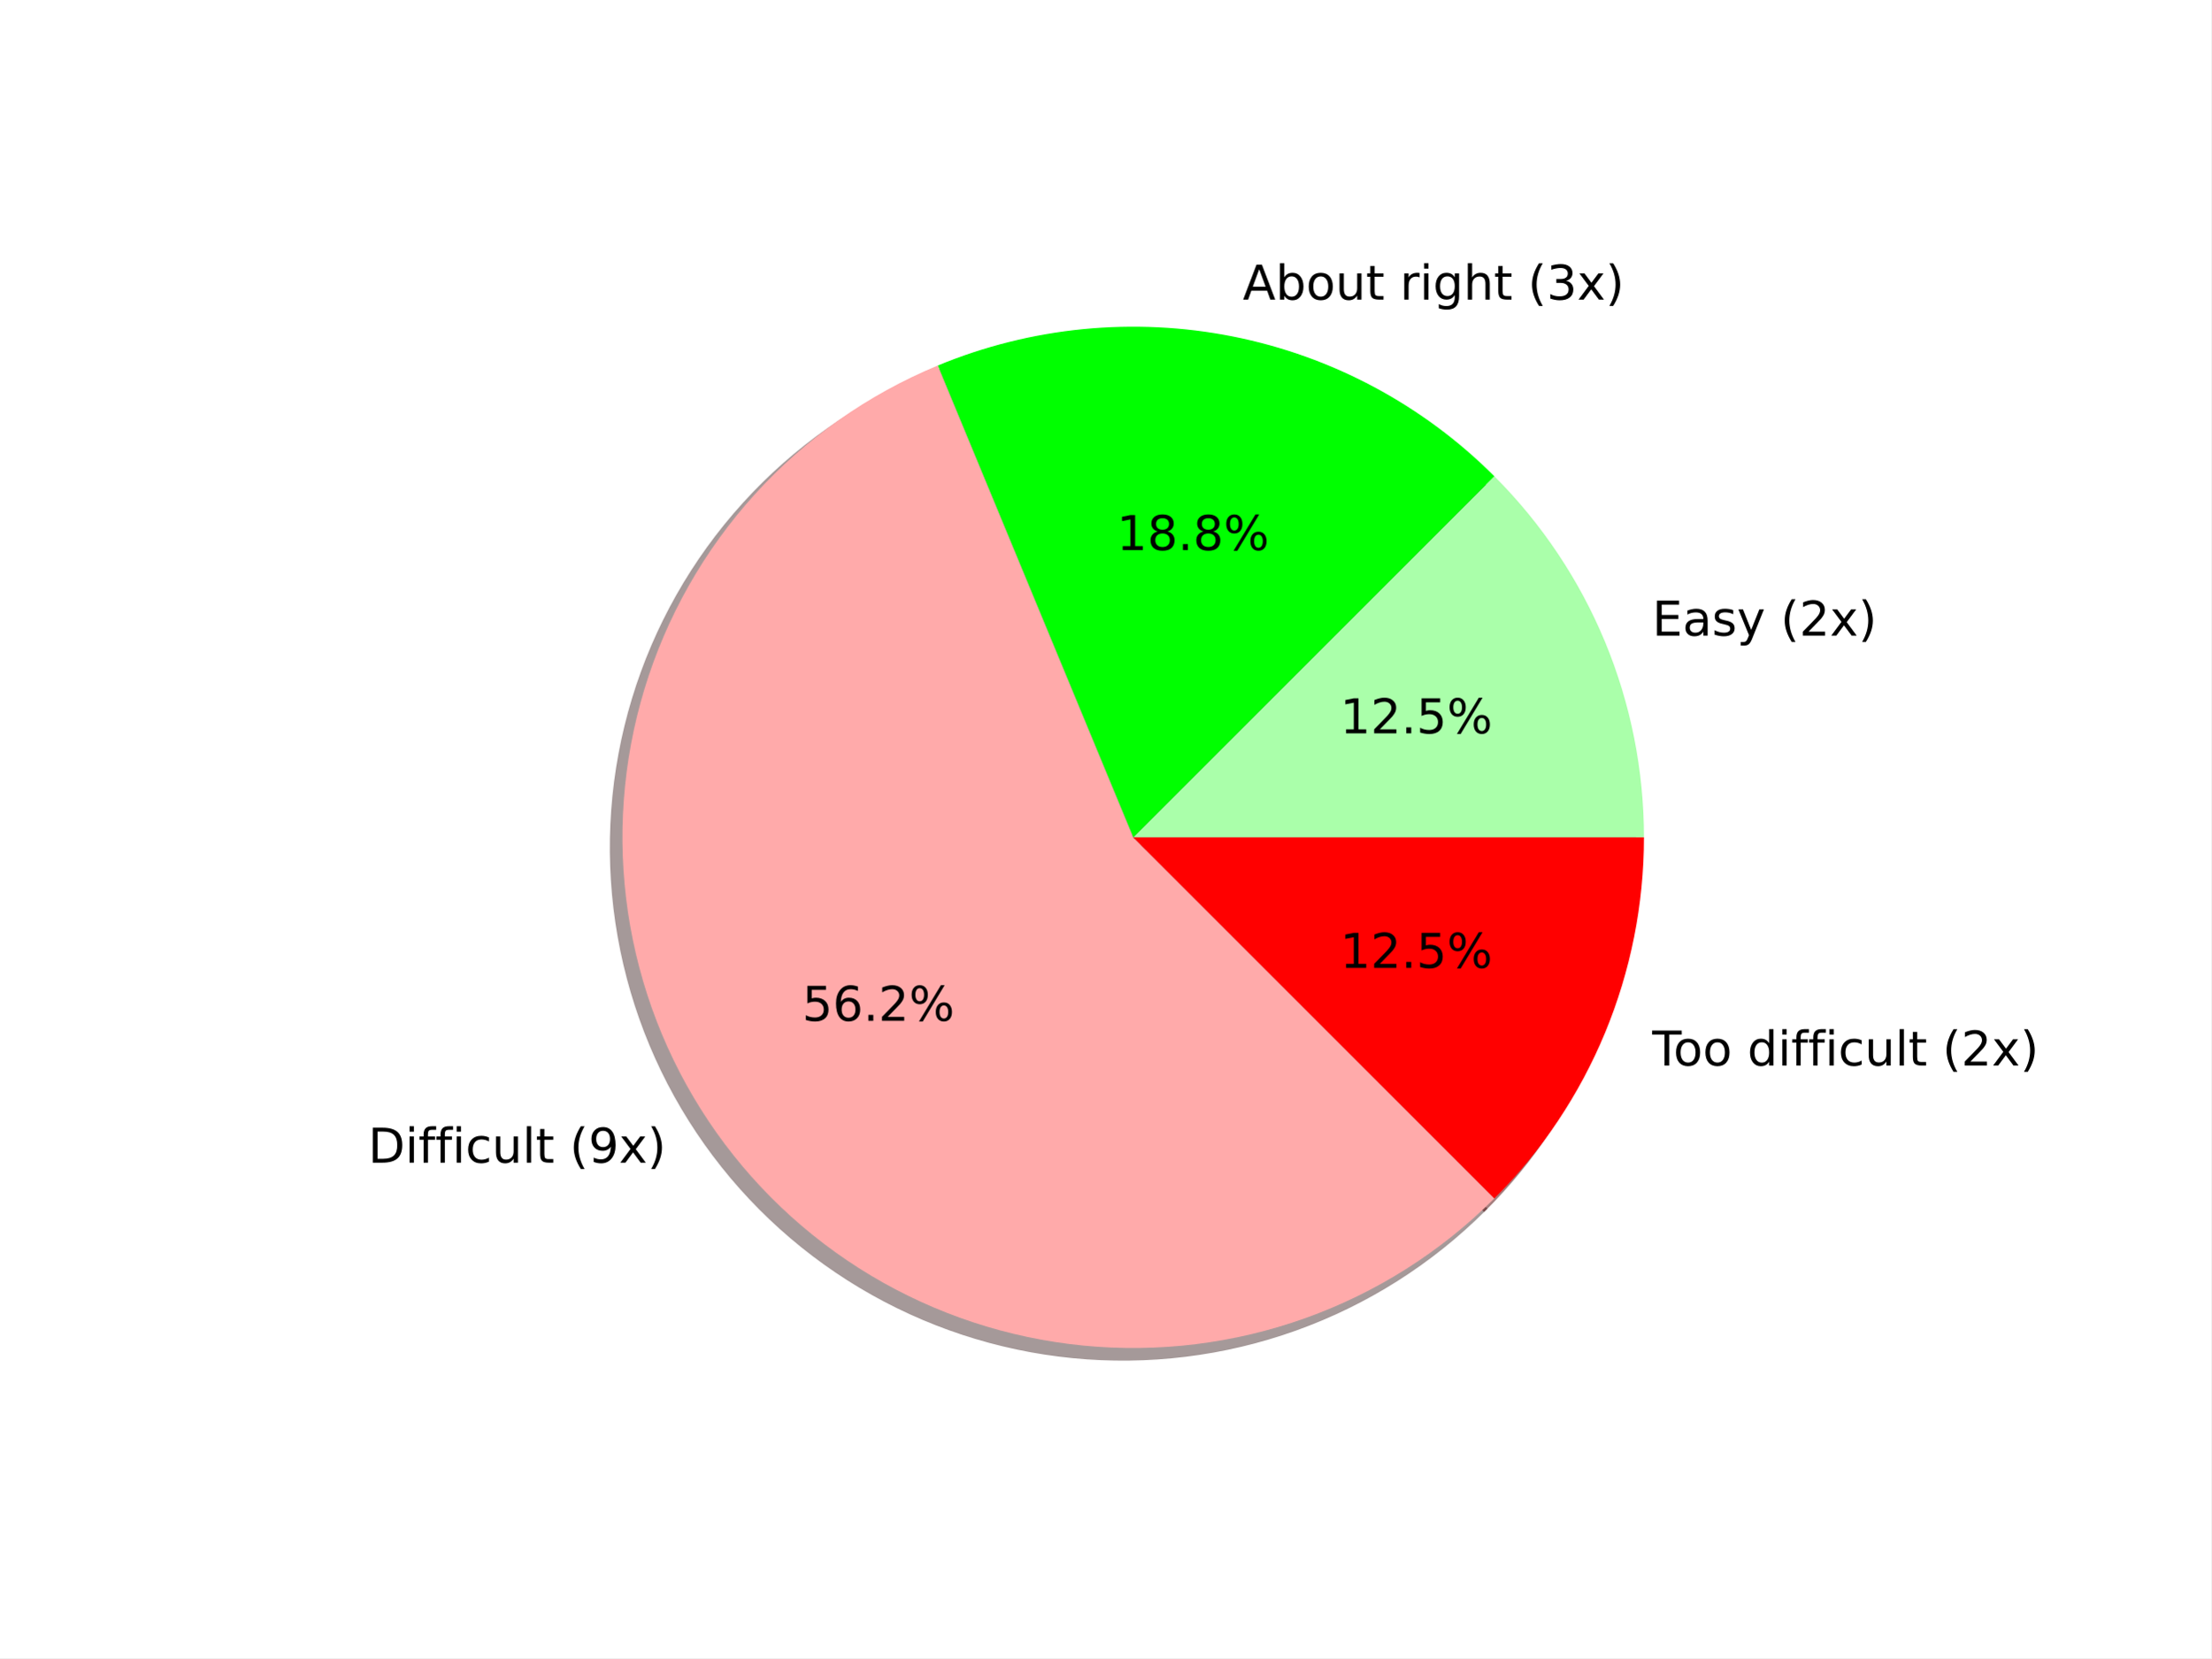
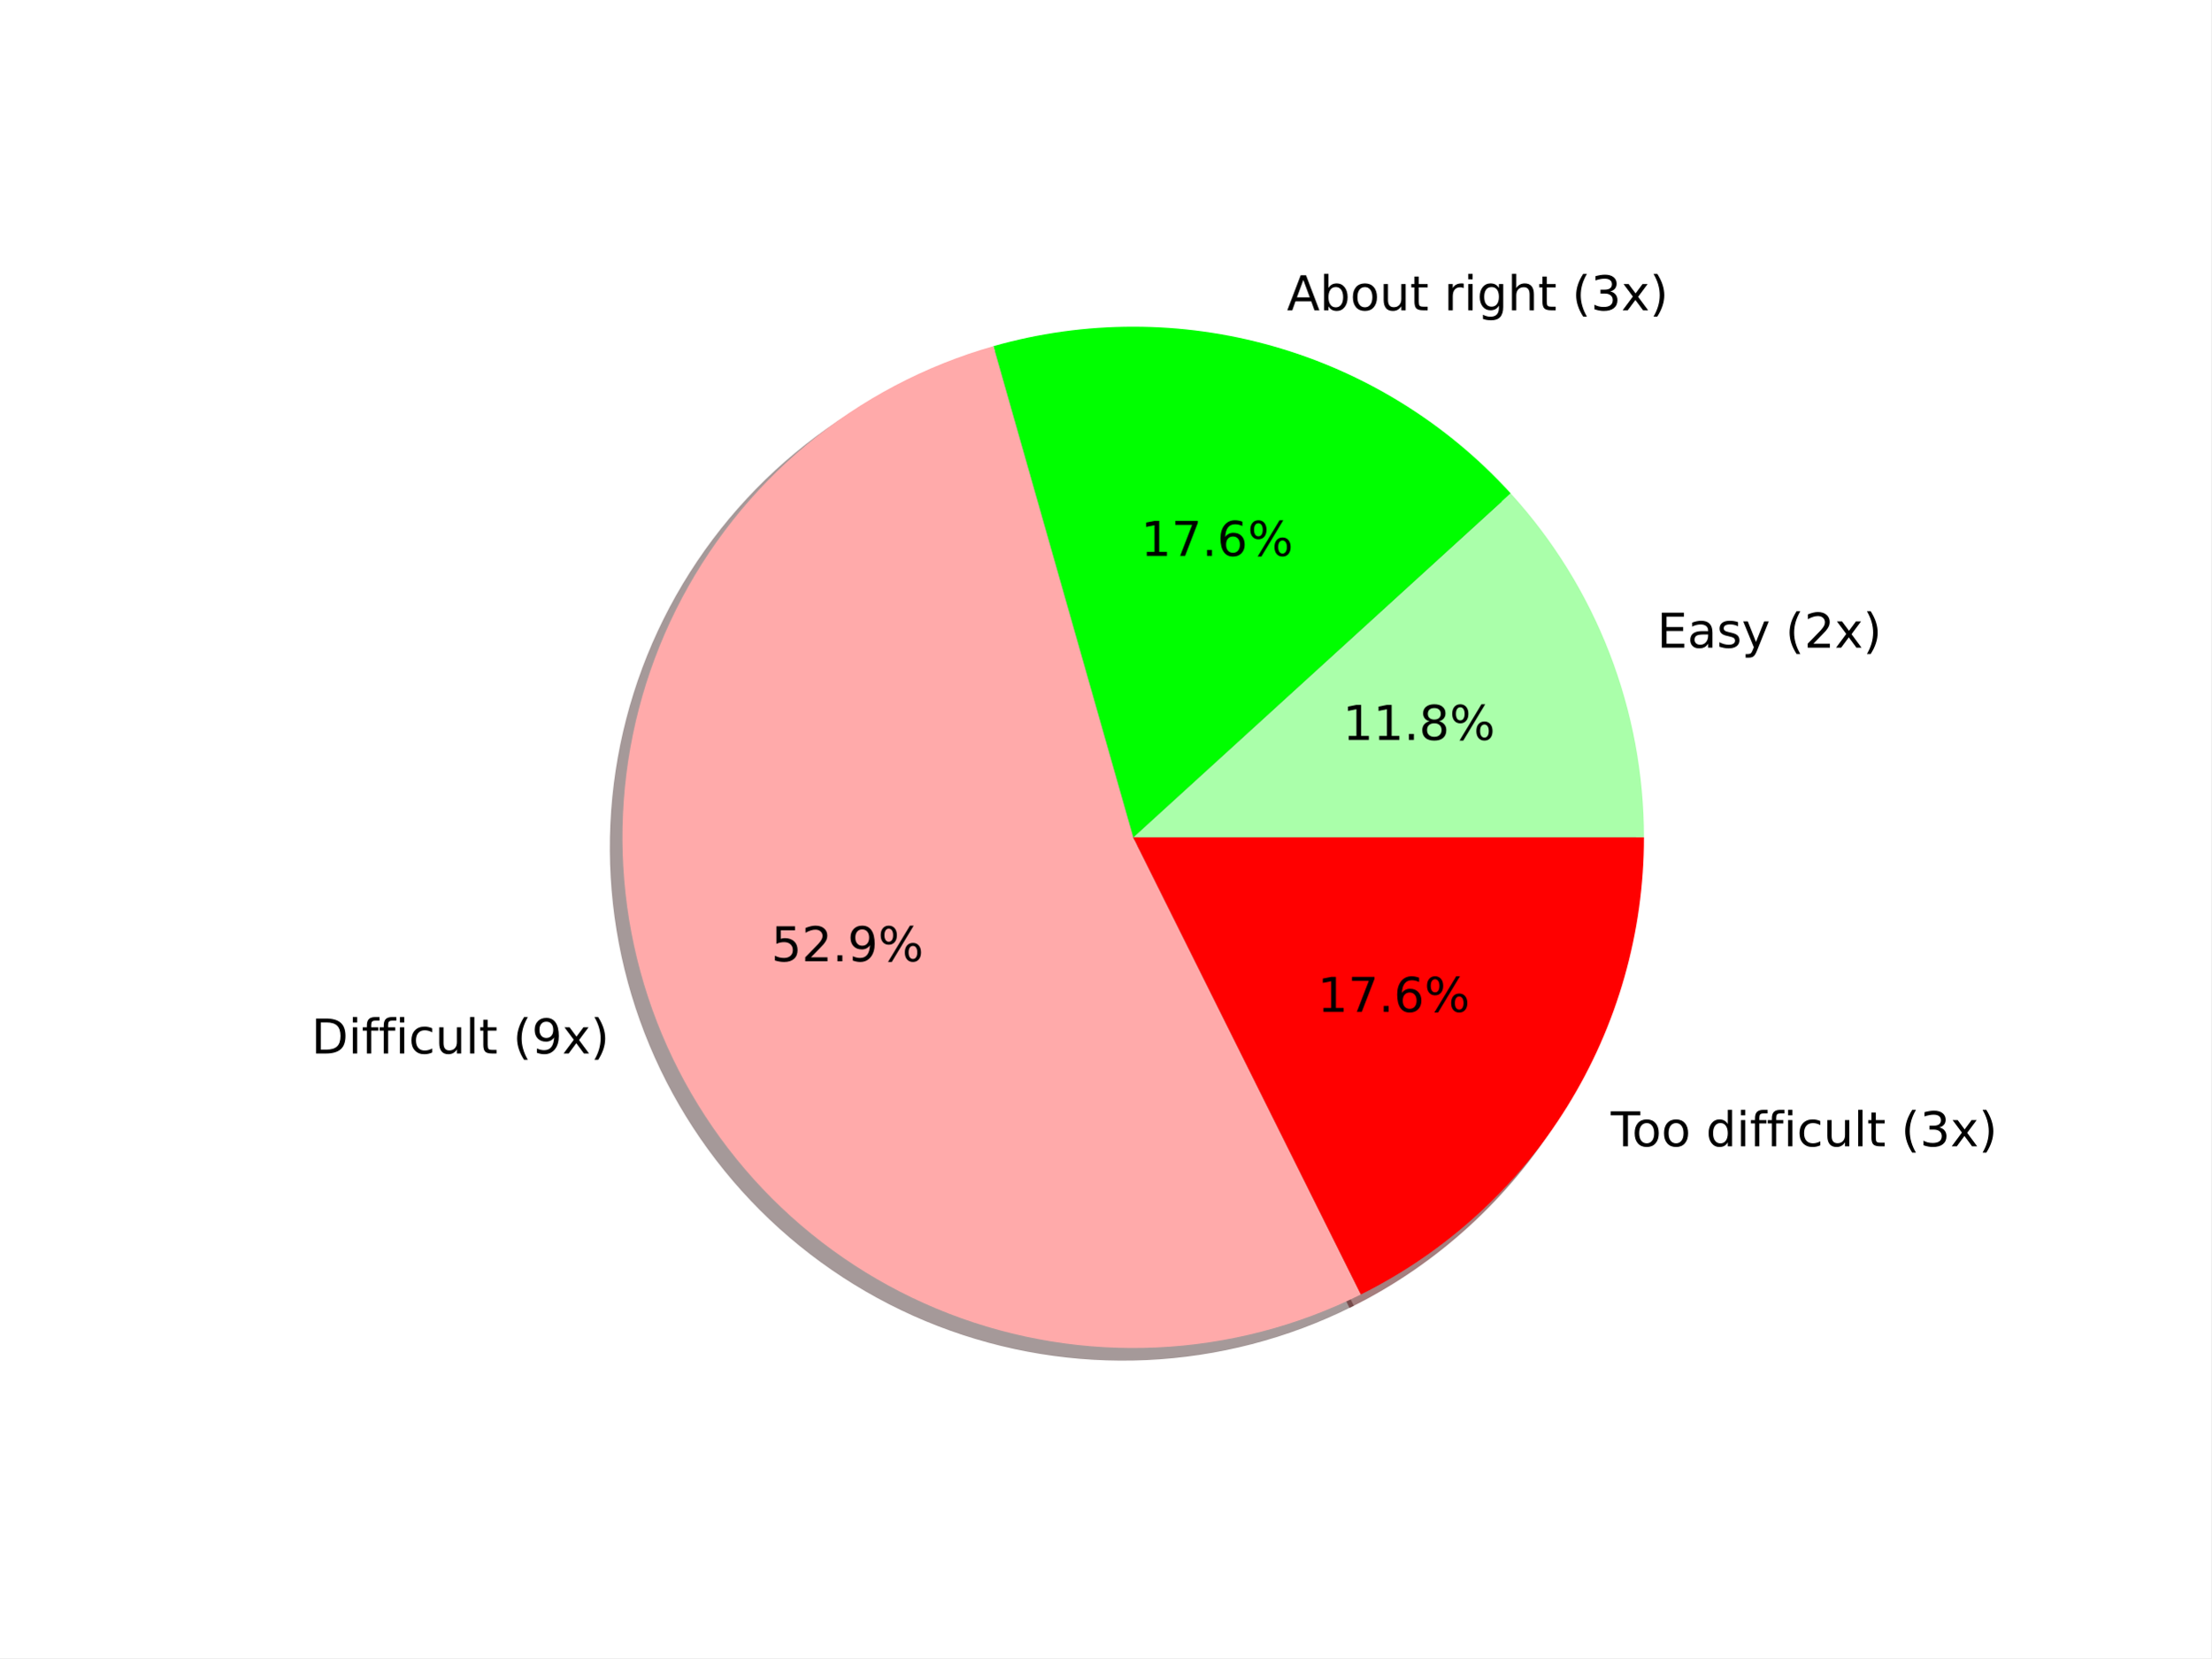
<svg xmlns="http://www.w3.org/2000/svg" xmlns:xlink="http://www.w3.org/1999/xlink" width="460.8pt" height="345.6pt" viewBox="0 0 460.8 345.6" version="1.1">
  <defs>
    <style type="text/css">*{stroke-linejoin: round; stroke-linecap: butt}</style>
  </defs>
  <g id="figure_1">
    <g id="patch_1">
      <path d="M 0 345.6  L 460.8 345.6  L 460.8 0  L 0 0  z " style="fill: #ffffff" />
    </g>
    <g id="axes_1">
      <g id="patch_2">
-         <path d="M 340.476 176.657  C 340.476 162.679 337.723 148.836 332.373 135.922  C 327.024 123.008 319.183 111.273 309.299 101.389  L 234.031 176.657  L 340.476 176.657  z " style="fill: #334c33; opacity: 0.5; stroke: #334c33; stroke-linejoin: miter" />
+         <path d="M 340.476 176.657  C 340.476 163.506 338.039 150.468 333.288 138.205  C 328.537 125.941 321.555 114.664 312.695 104.945  L 234.031 176.657  L 340.476 176.657  z " style="fill: #334c33; opacity: 0.5; stroke: #334c33; stroke-linejoin: miter" />
      </g>
      <g id="patch_3">
-         <path d="M 309.299 101.389  C 294.414 86.504 275.443 76.364 254.797 72.257  C 234.152 68.151 212.744 70.259 193.296 78.315  L 234.031 176.657  L 309.299 101.389  z " style="fill: #004c00; opacity: 0.5; stroke: #004c00; stroke-linejoin: miter" />
+         <path d="M 312.695 104.945  C 299.358 90.316 282.201 79.693 263.161 74.276  C 244.121 68.858 223.941 68.858 204.901 74.276  L 234.031 176.657  L 312.695 104.945  z " style="fill: #004c00; opacity: 0.5; stroke: #004c00; stroke-linejoin: miter" />
      </g>
      <g id="patch_4">
-         <path d="M 193.296 78.315  C 178.756 84.338 165.73 93.511 155.161 105.173  C 144.591 116.835 136.738 130.697 132.17 145.758  C 127.601 160.819 126.429 176.707 128.738 192.276  C 131.048 207.844 136.782 222.708 145.525 235.794  C 154.269 248.881 165.808 259.866 179.308 267.958  C 192.807 276.049 207.935 281.046 223.598 282.589  C 239.261 284.132 255.073 282.182 269.891 276.879  C 284.71 271.577 298.17 263.054 309.299 251.925  L 234.031 176.657  L 193.296 78.315  z " style="fill: #4c3333; opacity: 0.5; stroke: #4c3333; stroke-linejoin: miter" />
+         <path d="M 204.901 74.276  C 190.66 78.327 177.42 85.306 166.029 94.765  C 154.638 104.224 145.345 115.956 138.746 129.21  C 132.146 142.464 128.384 156.951 127.7 171.741  C 127.016 186.531 129.426 201.303 134.774 215.109  C 140.123 228.916 148.294 241.455 158.763 251.925  C 169.233 262.394 181.773 270.565 195.579 275.914  C 209.385 281.262 224.157 283.672 238.947 282.988  C 253.737 282.304 268.224 278.542 281.478 271.942  L 234.031 176.657  L 204.901 74.276  z " style="fill: #4c3333; opacity: 0.5; stroke: #4c3333; stroke-linejoin: miter" />
      </g>
      <g id="patch_5">
-         <path d="M 309.299 251.925  C 319.183 242.041 327.024 230.306 332.373 217.392  C 337.723 204.477 340.476 190.635 340.476 176.657  L 234.031 176.657  L 309.299 251.925  z " style="fill: #4c0000; opacity: 0.5; stroke: #4c0000; stroke-linejoin: miter" />
+         <path d="M 281.478 271.942  C 299.198 263.119 314.111 249.524 324.532 232.693  C 334.954 215.862 340.476 196.453 340.476 176.657  L 234.031 176.657  L 281.478 271.942  z " style="fill: #4c0000; opacity: 0.5; stroke: #4c0000; stroke-linejoin: miter" />
      </g>
      <g id="patch_6">
-         <path d="M 342.605 174.528  C 342.605 160.55 339.851 146.708 334.502 133.793  C 329.153 120.879 321.312 109.144 311.428 99.26  L 236.16 174.528  L 342.605 174.528  z " style="fill: #aaffaa" />
+         <path d="M 342.605 174.528  C 342.605 161.377 340.168 148.339 335.417 136.076  C 330.666 123.813 323.684 112.535 314.824 102.817  L 236.16 174.528  L 342.605 174.528  z " style="fill: #aaffaa" />
      </g>
      <g id="patch_7">
-         <path d="M 311.428 99.26  C 296.543 84.375 277.572 74.235 256.926 70.129  C 236.281 66.022 214.873 68.13 195.425 76.186  L 236.16 174.528  L 311.428 99.26  z " style="fill: #00ff00" />
+         <path d="M 314.824 102.817  C 301.487 88.187 284.33 77.564 265.29 72.147  C 246.25 66.729 226.07 66.729 207.03 72.147  L 236.16 174.528  L 314.824 102.817  z " style="fill: #00ff00" />
      </g>
      <g id="patch_8">
-         <path d="M 195.425 76.186  C 180.885 82.209 167.859 91.382 157.29 103.044  C 146.72 114.706 138.867 128.568 134.299 143.629  C 129.73 158.69 128.558 174.578 130.867 190.147  C 133.177 205.715 138.91 220.579 147.654 233.666  C 156.398 246.752 167.937 257.737 181.436 265.829  C 194.936 273.92 210.064 278.918 225.727 280.46  C 241.39 282.003 257.201 280.053 272.02 274.75  C 286.839 269.448 300.299 260.925 311.428 249.796  L 236.16 174.528  L 195.425 76.186  z " style="fill: #ffaaaa" />
+         <path d="M 207.03 72.147  C 192.789 76.199 179.549 83.178 168.158 92.636  C 156.767 102.095 147.474 113.828 140.875 127.081  C 134.275 140.335 130.513 154.822 129.829 169.612  C 129.145 184.402 131.555 199.174 136.903 212.98  C 142.252 226.787 150.423 239.326 160.892 249.796  C 171.362 260.265 183.901 268.436 197.708 273.785  C 211.514 279.133 226.286 281.543 241.076 280.859  C 255.866 280.175 270.353 276.413 283.607 269.813  L 236.16 174.528  L 207.03 72.147  z " style="fill: #ffaaaa" />
      </g>
      <g id="patch_9">
-         <path d="M 311.428 249.796  C 321.312 239.912 329.153 228.177 334.502 215.263  C 339.851 202.348 342.605 188.506 342.605 174.528  L 236.16 174.528  L 311.428 249.796  z " style="fill: #ff0000" />
+         <path d="M 283.607 269.813  C 301.327 260.99 316.24 247.395 326.661 230.564  C 337.082 213.733 342.605 194.324 342.605 174.528  L 236.16 174.528  L 283.607 269.813  z " style="fill: #ff0000" />
      </g>
      <g id="matplotlib.axis_1" />
      <g id="matplotlib.axis_2" />
      <g id="text_1">
-         <g transform="translate(344.3364 132.4792)scale(0.1 -0.1)">
+         <g transform="translate(345.3425 134.9898)scale(0.1 -0.1)">
          <defs>
            <path id="DejaVuSans-45" d="M 628 4666  L 3578 4666  L 3578 4134  L 1259 4134  L 1259 2753  L 3481 2753  L 3481 2222  L 1259 2222  L 1259 531  L 3634 531  L 3634 0  L 628 0  L 628 4666  z " transform="scale(0.015625)" />
            <path id="DejaVuSans-61" d="M 2194 1759  Q 1497 1759 1228 1600  Q 959 1441 959 1056  Q 959 750 1161 570  Q 1363 391 1709 391  Q 2188 391 2477 730  Q 2766 1069 2766 1631  L 2766 1759  L 2194 1759  z M 3341 1997  L 3341 0  L 2766 0  L 2766 531  Q 2569 213 2275 61  Q 1981 -91 1556 -91  Q 1019 -91 701 211  Q 384 513 384 1019  Q 384 1609 779 1909  Q 1175 2209 1959 2209  L 2766 2209  L 2766 2266  Q 2766 2663 2505 2880  Q 2244 3097 1772 3097  Q 1472 3097 1187 3025  Q 903 2953 641 2809  L 641 3341  Q 956 3463 1253 3523  Q 1550 3584 1831 3584  Q 2591 3584 2966 3190  Q 3341 2797 3341 1997  z " transform="scale(0.015625)" />
            <path id="DejaVuSans-73" d="M 2834 3397  L 2834 2853  Q 2591 2978 2328 3040  Q 2066 3103 1784 3103  Q 1356 3103 1142 2972  Q 928 2841 928 2578  Q 928 2378 1081 2264  Q 1234 2150 1697 2047  L 1894 2003  Q 2506 1872 2764 1633  Q 3022 1394 3022 966  Q 3022 478 2636 193  Q 2250 -91 1575 -91  Q 1294 -91 989 -36  Q 684 19 347 128  L 347 722  Q 666 556 975 473  Q 1284 391 1588 391  Q 1994 391 2212 530  Q 2431 669 2431 922  Q 2431 1156 2273 1281  Q 2116 1406 1581 1522  L 1381 1569  Q 847 1681 609 1914  Q 372 2147 372 2553  Q 372 3047 722 3315  Q 1072 3584 1716 3584  Q 2034 3584 2315 3537  Q 2597 3491 2834 3397  z " transform="scale(0.015625)" />
            <path id="DejaVuSans-79" d="M 2059 -325  Q 1816 -950 1584 -1140  Q 1353 -1331 966 -1331  L 506 -1331  L 506 -850  L 844 -850  Q 1081 -850 1212 -737  Q 1344 -625 1503 -206  L 1606 56  L 191 3500  L 800 3500  L 1894 763  L 2988 3500  L 3597 3500  L 2059 -325  z " transform="scale(0.015625)" />
            <path id="DejaVuSans-20" transform="scale(0.015625)" />
            <path id="DejaVuSans-28" d="M 1984 4856  Q 1566 4138 1362 3434  Q 1159 2731 1159 2009  Q 1159 1288 1364 580  Q 1569 -128 1984 -844  L 1484 -844  Q 1016 -109 783 600  Q 550 1309 550 2009  Q 550 2706 781 3412  Q 1013 4119 1484 4856  L 1984 4856  z " transform="scale(0.015625)" />
            <path id="DejaVuSans-32" d="M 1228 531  L 3431 531  L 3431 0  L 469 0  L 469 531  Q 828 903 1448 1529  Q 2069 2156 2228 2338  Q 2531 2678 2651 2914  Q 2772 3150 2772 3378  Q 2772 3750 2511 3984  Q 2250 4219 1831 4219  Q 1534 4219 1204 4116  Q 875 4013 500 3803  L 500 4441  Q 881 4594 1212 4672  Q 1544 4750 1819 4750  Q 2544 4750 2975 4387  Q 3406 4025 3406 3419  Q 3406 3131 3298 2873  Q 3191 2616 2906 2266  Q 2828 2175 2409 1742  Q 1991 1309 1228 531  z " transform="scale(0.015625)" />
            <path id="DejaVuSans-78" d="M 3513 3500  L 2247 1797  L 3578 0  L 2900 0  L 1881 1375  L 863 0  L 184 0  L 1544 1831  L 300 3500  L 978 3500  L 1906 2253  L 2834 3500  L 3513 3500  z " transform="scale(0.015625)" />
            <path id="DejaVuSans-29" d="M 513 4856  L 1013 4856  Q 1481 4119 1714 3412  Q 1947 2706 1947 2009  Q 1947 1309 1714 600  Q 1481 -109 1013 -844  L 513 -844  Q 928 -128 1133 580  Q 1338 1288 1338 2009  Q 1338 2731 1133 3434  Q 928 4138 513 4856  z " transform="scale(0.015625)" />
          </defs>
          <use xlink:href="#DejaVuSans-45" />
          <use xlink:href="#DejaVuSans-61" x="63.184" />
          <use xlink:href="#DejaVuSans-73" x="124.463" />
          <use xlink:href="#DejaVuSans-79" x="176.562" />
          <use xlink:href="#DejaVuSans-20" x="235.742" />
          <use xlink:href="#DejaVuSans-28" x="267.529" />
          <use xlink:href="#DejaVuSans-32" x="306.543" />
          <use xlink:href="#DejaVuSans-78" x="370.166" />
          <use xlink:href="#DejaVuSans-29" x="429.346" />
        </g>
      </g>
      <g id="text_2">
-         <g transform="translate(279.2817 152.8466)scale(0.1 -0.1)">
+         <g transform="translate(279.8305 154.216)scale(0.1 -0.1)">
          <defs>
            <path id="DejaVuSans-31" d="M 794 531  L 1825 531  L 1825 4091  L 703 3866  L 703 4441  L 1819 4666  L 2450 4666  L 2450 531  L 3481 531  L 3481 0  L 794 0  L 794 531  z " transform="scale(0.015625)" />
            <path id="DejaVuSans-2e" d="M 684 794  L 1344 794  L 1344 0  L 684 0  L 684 794  z " transform="scale(0.015625)" />
-             <path id="DejaVuSans-35" d="M 691 4666  L 3169 4666  L 3169 4134  L 1269 4134  L 1269 2991  Q 1406 3038 1543 3061  Q 1681 3084 1819 3084  Q 2600 3084 3056 2656  Q 3513 2228 3513 1497  Q 3513 744 3044 326  Q 2575 -91 1722 -91  Q 1428 -91 1123 -41  Q 819 9 494 109  L 494 744  Q 775 591 1075 516  Q 1375 441 1709 441  Q 2250 441 2565 725  Q 2881 1009 2881 1497  Q 2881 1984 2565 2268  Q 2250 2553 1709 2553  Q 1456 2553 1204 2497  Q 953 2441 691 2322  L 691 4666  z " transform="scale(0.015625)" />
+             <path id="DejaVuSans-38" d="M 2034 2216  Q 1584 2216 1326 1975  Q 1069 1734 1069 1313  Q 1069 891 1326 650  Q 1584 409 2034 409  Q 2484 409 2743 651  Q 3003 894 3003 1313  Q 3003 1734 2745 1975  Q 2488 2216 2034 2216  z M 1403 2484  Q 997 2584 770 2862  Q 544 3141 544 3541  Q 544 4100 942 4425  Q 1341 4750 2034 4750  Q 2731 4750 3128 4425  Q 3525 4100 3525 3541  Q 3525 3141 3298 2862  Q 3072 2584 2669 2484  Q 3125 2378 3379 2068  Q 3634 1759 3634 1313  Q 3634 634 3220 271  Q 2806 -91 2034 -91  Q 1263 -91 848 271  Q 434 634 434 1313  Q 434 1759 690 2068  Q 947 2378 1403 2484  z M 1172 3481  Q 1172 3119 1398 2916  Q 1625 2713 2034 2713  Q 2441 2713 2670 2916  Q 2900 3119 2900 3481  Q 2900 3844 2670 4047  Q 2441 4250 2034 4250  Q 1625 4250 1398 4047  Q 1172 3844 1172 3481  z " transform="scale(0.015625)" />
            <path id="DejaVuSans-25" d="M 4653 2053  Q 4381 2053 4226 1822  Q 4072 1591 4072 1178  Q 4072 772 4226 539  Q 4381 306 4653 306  Q 4919 306 5073 539  Q 5228 772 5228 1178  Q 5228 1588 5073 1820  Q 4919 2053 4653 2053  z M 4653 2450  Q 5147 2450 5437 2106  Q 5728 1763 5728 1178  Q 5728 594 5436 251  Q 5144 -91 4653 -91  Q 4153 -91 3862 251  Q 3572 594 3572 1178  Q 3572 1766 3864 2108  Q 4156 2450 4653 2450  z M 1428 4353  Q 1159 4353 1004 4120  Q 850 3888 850 3481  Q 850 3069 1003 2837  Q 1156 2606 1428 2606  Q 1700 2606 1854 2837  Q 2009 3069 2009 3481  Q 2009 3884 1853 4118  Q 1697 4353 1428 4353  z M 4250 4750  L 4750 4750  L 1831 -91  L 1331 -91  L 4250 4750  z M 1428 4750  Q 1922 4750 2215 4408  Q 2509 4066 2509 3481  Q 2509 2891 2217 2550  Q 1925 2209 1428 2209  Q 931 2209 642 2551  Q 353 2894 353 3481  Q 353 4063 643 4406  Q 934 4750 1428 4750  z " transform="scale(0.015625)" />
          </defs>
          <use xlink:href="#DejaVuSans-31" />
-           <use xlink:href="#DejaVuSans-32" x="63.623" />
+           <use xlink:href="#DejaVuSans-31" x="63.623" />
          <use xlink:href="#DejaVuSans-2e" x="127.246" />
-           <use xlink:href="#DejaVuSans-35" x="159.033" />
+           <use xlink:href="#DejaVuSans-38" x="159.033" />
          <use xlink:href="#DejaVuSans-25" x="222.656" />
        </g>
      </g>
      <g id="text_3">
-         <g transform="translate(259.003 62.44793)scale(0.1 -0.1)">
+         <g transform="translate(268.203 64.6679)scale(0.1 -0.1)">
          <defs>
            <path id="DejaVuSans-41" d="M 2188 4044  L 1331 1722  L 3047 1722  L 2188 4044  z M 1831 4666  L 2547 4666  L 4325 0  L 3669 0  L 3244 1197  L 1141 1197  L 716 0  L 50 0  L 1831 4666  z " transform="scale(0.015625)" />
            <path id="DejaVuSans-62" d="M 3116 1747  Q 3116 2381 2855 2742  Q 2594 3103 2138 3103  Q 1681 3103 1420 2742  Q 1159 2381 1159 1747  Q 1159 1113 1420 752  Q 1681 391 2138 391  Q 2594 391 2855 752  Q 3116 1113 3116 1747  z M 1159 2969  Q 1341 3281 1617 3432  Q 1894 3584 2278 3584  Q 2916 3584 3314 3078  Q 3713 2572 3713 1747  Q 3713 922 3314 415  Q 2916 -91 2278 -91  Q 1894 -91 1617 61  Q 1341 213 1159 525  L 1159 0  L 581 0  L 581 4863  L 1159 4863  L 1159 2969  z " transform="scale(0.015625)" />
            <path id="DejaVuSans-6f" d="M 1959 3097  Q 1497 3097 1228 2736  Q 959 2375 959 1747  Q 959 1119 1226 758  Q 1494 397 1959 397  Q 2419 397 2687 759  Q 2956 1122 2956 1747  Q 2956 2369 2687 2733  Q 2419 3097 1959 3097  z M 1959 3584  Q 2709 3584 3137 3096  Q 3566 2609 3566 1747  Q 3566 888 3137 398  Q 2709 -91 1959 -91  Q 1206 -91 779 398  Q 353 888 353 1747  Q 353 2609 779 3096  Q 1206 3584 1959 3584  z " transform="scale(0.015625)" />
            <path id="DejaVuSans-75" d="M 544 1381  L 544 3500  L 1119 3500  L 1119 1403  Q 1119 906 1312 657  Q 1506 409 1894 409  Q 2359 409 2629 706  Q 2900 1003 2900 1516  L 2900 3500  L 3475 3500  L 3475 0  L 2900 0  L 2900 538  Q 2691 219 2414 64  Q 2138 -91 1772 -91  Q 1169 -91 856 284  Q 544 659 544 1381  z M 1991 3584  L 1991 3584  z " transform="scale(0.015625)" />
            <path id="DejaVuSans-74" d="M 1172 4494  L 1172 3500  L 2356 3500  L 2356 3053  L 1172 3053  L 1172 1153  Q 1172 725 1289 603  Q 1406 481 1766 481  L 2356 481  L 2356 0  L 1766 0  Q 1100 0 847 248  Q 594 497 594 1153  L 594 3053  L 172 3053  L 172 3500  L 594 3500  L 594 4494  L 1172 4494  z " transform="scale(0.015625)" />
            <path id="DejaVuSans-72" d="M 2631 2963  Q 2534 3019 2420 3045  Q 2306 3072 2169 3072  Q 1681 3072 1420 2755  Q 1159 2438 1159 1844  L 1159 0  L 581 0  L 581 3500  L 1159 3500  L 1159 2956  Q 1341 3275 1631 3429  Q 1922 3584 2338 3584  Q 2397 3584 2469 3576  Q 2541 3569 2628 3553  L 2631 2963  z " transform="scale(0.015625)" />
            <path id="DejaVuSans-69" d="M 603 3500  L 1178 3500  L 1178 0  L 603 0  L 603 3500  z M 603 4863  L 1178 4863  L 1178 4134  L 603 4134  L 603 4863  z " transform="scale(0.015625)" />
            <path id="DejaVuSans-67" d="M 2906 1791  Q 2906 2416 2648 2759  Q 2391 3103 1925 3103  Q 1463 3103 1205 2759  Q 947 2416 947 1791  Q 947 1169 1205 825  Q 1463 481 1925 481  Q 2391 481 2648 825  Q 2906 1169 2906 1791  z M 3481 434  Q 3481 -459 3084 -895  Q 2688 -1331 1869 -1331  Q 1566 -1331 1297 -1286  Q 1028 -1241 775 -1147  L 775 -588  Q 1028 -725 1275 -790  Q 1522 -856 1778 -856  Q 2344 -856 2625 -561  Q 2906 -266 2906 331  L 2906 616  Q 2728 306 2450 153  Q 2172 0 1784 0  Q 1141 0 747 490  Q 353 981 353 1791  Q 353 2603 747 3093  Q 1141 3584 1784 3584  Q 2172 3584 2450 3431  Q 2728 3278 2906 2969  L 2906 3500  L 3481 3500  L 3481 434  z " transform="scale(0.015625)" />
            <path id="DejaVuSans-68" d="M 3513 2113  L 3513 0  L 2938 0  L 2938 2094  Q 2938 2591 2744 2837  Q 2550 3084 2163 3084  Q 1697 3084 1428 2787  Q 1159 2491 1159 1978  L 1159 0  L 581 0  L 581 4863  L 1159 4863  L 1159 2956  Q 1366 3272 1645 3428  Q 1925 3584 2291 3584  Q 2894 3584 3203 3211  Q 3513 2838 3513 2113  z " transform="scale(0.015625)" />
            <path id="DejaVuSans-33" d="M 2597 2516  Q 3050 2419 3304 2112  Q 3559 1806 3559 1356  Q 3559 666 3084 287  Q 2609 -91 1734 -91  Q 1441 -91 1130 -33  Q 819 25 488 141  L 488 750  Q 750 597 1062 519  Q 1375 441 1716 441  Q 2309 441 2620 675  Q 2931 909 2931 1356  Q 2931 1769 2642 2001  Q 2353 2234 1838 2234  L 1294 2234  L 1294 2753  L 1863 2753  Q 2328 2753 2575 2939  Q 2822 3125 2822 3475  Q 2822 3834 2567 4026  Q 2313 4219 1838 4219  Q 1578 4219 1281 4162  Q 984 4106 628 3988  L 628 4550  Q 988 4650 1302 4700  Q 1616 4750 1894 4750  Q 2613 4750 3031 4423  Q 3450 4097 3450 3541  Q 3450 3153 3228 2886  Q 3006 2619 2597 2516  z " transform="scale(0.015625)" />
          </defs>
          <use xlink:href="#DejaVuSans-41" />
          <use xlink:href="#DejaVuSans-62" x="68.408" />
          <use xlink:href="#DejaVuSans-6f" x="131.885" />
          <use xlink:href="#DejaVuSans-75" x="193.066" />
          <use xlink:href="#DejaVuSans-74" x="256.445" />
          <use xlink:href="#DejaVuSans-20" x="295.654" />
          <use xlink:href="#DejaVuSans-72" x="327.441" />
          <use xlink:href="#DejaVuSans-69" x="368.555" />
          <use xlink:href="#DejaVuSans-67" x="396.338" />
          <use xlink:href="#DejaVuSans-68" x="459.814" />
          <use xlink:href="#DejaVuSans-74" x="523.193" />
          <use xlink:href="#DejaVuSans-20" x="562.402" />
          <use xlink:href="#DejaVuSans-28" x="594.189" />
          <use xlink:href="#DejaVuSans-33" x="633.203" />
          <use xlink:href="#DejaVuSans-78" x="696.826" />
          <use xlink:href="#DejaVuSans-29" x="756.006" />
        </g>
      </g>
      <g id="text_4">
-         <g transform="translate(232.7362 114.6477)scale(0.1 -0.1)">
+         <g transform="translate(237.7544 115.8586)scale(0.1 -0.1)">
          <defs>
-             <path id="DejaVuSans-38" d="M 2034 2216  Q 1584 2216 1326 1975  Q 1069 1734 1069 1313  Q 1069 891 1326 650  Q 1584 409 2034 409  Q 2484 409 2743 651  Q 3003 894 3003 1313  Q 3003 1734 2745 1975  Q 2488 2216 2034 2216  z M 1403 2484  Q 997 2584 770 2862  Q 544 3141 544 3541  Q 544 4100 942 4425  Q 1341 4750 2034 4750  Q 2731 4750 3128 4425  Q 3525 4100 3525 3541  Q 3525 3141 3298 2862  Q 3072 2584 2669 2484  Q 3125 2378 3379 2068  Q 3634 1759 3634 1313  Q 3634 634 3220 271  Q 2806 -91 2034 -91  Q 1263 -91 848 271  Q 434 634 434 1313  Q 434 1759 690 2068  Q 947 2378 1403 2484  z M 1172 3481  Q 1172 3119 1398 2916  Q 1625 2713 2034 2713  Q 2441 2713 2670 2916  Q 2900 3119 2900 3481  Q 2900 3844 2670 4047  Q 2441 4250 2034 4250  Q 1625 4250 1398 4047  Q 1172 3844 1172 3481  z " transform="scale(0.015625)" />
+             <path id="DejaVuSans-37" d="M 525 4666  L 3525 4666  L 3525 4397  L 1831 0  L 1172 0  L 2766 4134  L 525 4134  L 525 4666  z " transform="scale(0.015625)" />
+             <path id="DejaVuSans-36" d="M 2113 2584  Q 1688 2584 1439 2293  Q 1191 2003 1191 1497  Q 1191 994 1439 701  Q 1688 409 2113 409  Q 2538 409 2786 701  Q 3034 994 3034 1497  Q 3034 2003 2786 2293  Q 2538 2584 2113 2584  z M 3366 4563  L 3366 3988  Q 3128 4100 2886 4159  Q 2644 4219 2406 4219  Q 1781 4219 1451 3797  Q 1122 3375 1075 2522  Q 1259 2794 1537 2939  Q 1816 3084 2150 3084  Q 2853 3084 3261 2657  Q 3669 2231 3669 1497  Q 3669 778 3244 343  Q 2819 -91 2113 -91  Q 1303 -91 875 529  Q 447 1150 447 2328  Q 447 3434 972 4092  Q 1497 4750 2381 4750  Q 2619 4750 2861 4703  Q 3103 4656 3366 4563  z " transform="scale(0.015625)" />
          </defs>
          <use xlink:href="#DejaVuSans-31" />
-           <use xlink:href="#DejaVuSans-38" x="63.623" />
+           <use xlink:href="#DejaVuSans-37" x="63.623" />
          <use xlink:href="#DejaVuSans-2e" x="127.246" />
-           <use xlink:href="#DejaVuSans-38" x="159.033" />
+           <use xlink:href="#DejaVuSans-36" x="159.033" />
          <use xlink:href="#DejaVuSans-25" x="222.656" />
        </g>
      </g>
      <g id="text_5">
-         <g transform="translate(76.71007 242.3387)scale(0.1 -0.1)">
+         <g transform="translate(64.88375 219.5849)scale(0.1 -0.1)">
          <defs>
            <path id="DejaVuSans-44" d="M 1259 4147  L 1259 519  L 2022 519  Q 2988 519 3436 956  Q 3884 1394 3884 2338  Q 3884 3275 3436 3711  Q 2988 4147 2022 4147  L 1259 4147  z M 628 4666  L 1925 4666  Q 3281 4666 3915 4102  Q 4550 3538 4550 2338  Q 4550 1131 3912 565  Q 3275 0 1925 0  L 628 0  L 628 4666  z " transform="scale(0.015625)" />
            <path id="DejaVuSans-66" d="M 2375 4863  L 2375 4384  L 1825 4384  Q 1516 4384 1395 4259  Q 1275 4134 1275 3809  L 1275 3500  L 2222 3500  L 2222 3053  L 1275 3053  L 1275 0  L 697 0  L 697 3053  L 147 3053  L 147 3500  L 697 3500  L 697 3744  Q 697 4328 969 4595  Q 1241 4863 1831 4863  L 2375 4863  z " transform="scale(0.015625)" />
            <path id="DejaVuSans-63" d="M 3122 3366  L 3122 2828  Q 2878 2963 2633 3030  Q 2388 3097 2138 3097  Q 1578 3097 1268 2742  Q 959 2388 959 1747  Q 959 1106 1268 751  Q 1578 397 2138 397  Q 2388 397 2633 464  Q 2878 531 3122 666  L 3122 134  Q 2881 22 2623 -34  Q 2366 -91 2075 -91  Q 1284 -91 818 406  Q 353 903 353 1747  Q 353 2603 823 3093  Q 1294 3584 2113 3584  Q 2378 3584 2631 3529  Q 2884 3475 3122 3366  z " transform="scale(0.015625)" />
            <path id="DejaVuSans-6c" d="M 603 4863  L 1178 4863  L 1178 0  L 603 0  L 603 4863  z " transform="scale(0.015625)" />
            <path id="DejaVuSans-39" d="M 703 97  L 703 672  Q 941 559 1184 500  Q 1428 441 1663 441  Q 2288 441 2617 861  Q 2947 1281 2994 2138  Q 2813 1869 2534 1725  Q 2256 1581 1919 1581  Q 1219 1581 811 2004  Q 403 2428 403 3163  Q 403 3881 828 4315  Q 1253 4750 1959 4750  Q 2769 4750 3195 4129  Q 3622 3509 3622 2328  Q 3622 1225 3098 567  Q 2575 -91 1691 -91  Q 1453 -91 1209 -44  Q 966 3 703 97  z M 1959 2075  Q 2384 2075 2632 2365  Q 2881 2656 2881 3163  Q 2881 3666 2632 3958  Q 2384 4250 1959 4250  Q 1534 4250 1286 3958  Q 1038 3666 1038 3163  Q 1038 2656 1286 2365  Q 1534 2075 1959 2075  z " transform="scale(0.015625)" />
          </defs>
          <use xlink:href="#DejaVuSans-44" />
          <use xlink:href="#DejaVuSans-69" x="77.002" />
          <use xlink:href="#DejaVuSans-66" x="104.785" />
          <use xlink:href="#DejaVuSans-66" x="139.99" />
          <use xlink:href="#DejaVuSans-69" x="175.195" />
          <use xlink:href="#DejaVuSans-63" x="202.979" />
          <use xlink:href="#DejaVuSans-75" x="257.959" />
          <use xlink:href="#DejaVuSans-6c" x="321.338" />
          <use xlink:href="#DejaVuSans-74" x="349.121" />
          <use xlink:href="#DejaVuSans-20" x="388.33" />
          <use xlink:href="#DejaVuSans-28" x="420.117" />
          <use xlink:href="#DejaVuSans-39" x="459.131" />
          <use xlink:href="#DejaVuSans-78" x="522.754" />
          <use xlink:href="#DejaVuSans-29" x="581.934" />
        </g>
      </g>
      <g id="text_6">
-         <g transform="translate(167.173 212.7699)scale(0.1 -0.1)">
+         <g transform="translate(160.7223 200.3588)scale(0.1 -0.1)">
          <defs>
-             <path id="DejaVuSans-36" d="M 2113 2584  Q 1688 2584 1439 2293  Q 1191 2003 1191 1497  Q 1191 994 1439 701  Q 1688 409 2113 409  Q 2538 409 2786 701  Q 3034 994 3034 1497  Q 3034 2003 2786 2293  Q 2538 2584 2113 2584  z M 3366 4563  L 3366 3988  Q 3128 4100 2886 4159  Q 2644 4219 2406 4219  Q 1781 4219 1451 3797  Q 1122 3375 1075 2522  Q 1259 2794 1537 2939  Q 1816 3084 2150 3084  Q 2853 3084 3261 2657  Q 3669 2231 3669 1497  Q 3669 778 3244 343  Q 2819 -91 2113 -91  Q 1303 -91 875 529  Q 447 1150 447 2328  Q 447 3434 972 4092  Q 1497 4750 2381 4750  Q 2619 4750 2861 4703  Q 3103 4656 3366 4563  z " transform="scale(0.015625)" />
+             <path id="DejaVuSans-35" d="M 691 4666  L 3169 4666  L 3169 4134  L 1269 4134  L 1269 2991  Q 1406 3038 1543 3061  Q 1681 3084 1819 3084  Q 2600 3084 3056 2656  Q 3513 2228 3513 1497  Q 3513 744 3044 326  Q 2575 -91 1722 -91  Q 1428 -91 1123 -41  Q 819 9 494 109  L 494 744  Q 775 591 1075 516  Q 1375 441 1709 441  Q 2250 441 2565 725  Q 2881 1009 2881 1497  Q 2881 1984 2565 2268  Q 2250 2553 1709 2553  Q 1456 2553 1204 2497  Q 953 2441 691 2322  L 691 4666  z " transform="scale(0.015625)" />
          </defs>
          <use xlink:href="#DejaVuSans-35" />
-           <use xlink:href="#DejaVuSans-36" x="63.623" />
+           <use xlink:href="#DejaVuSans-32" x="63.623" />
          <use xlink:href="#DejaVuSans-2e" x="127.246" />
-           <use xlink:href="#DejaVuSans-32" x="159.033" />
+           <use xlink:href="#DejaVuSans-39" x="159.033" />
          <use xlink:href="#DejaVuSans-25" x="222.656" />
        </g>
      </g>
      <g id="text_7">
-         <g transform="translate(344.3364 222.0955)scale(0.1 -0.1)">
+         <g transform="translate(335.7113 238.9269)scale(0.1 -0.1)">
          <defs>
            <path id="DejaVuSans-54" d="M -19 4666  L 3928 4666  L 3928 4134  L 2272 4134  L 2272 0  L 1638 0  L 1638 4134  L -19 4134  L -19 4666  z " transform="scale(0.015625)" />
            <path id="DejaVuSans-64" d="M 2906 2969  L 2906 4863  L 3481 4863  L 3481 0  L 2906 0  L 2906 525  Q 2725 213 2448 61  Q 2172 -91 1784 -91  Q 1150 -91 751 415  Q 353 922 353 1747  Q 353 2572 751 3078  Q 1150 3584 1784 3584  Q 2172 3584 2448 3432  Q 2725 3281 2906 2969  z M 947 1747  Q 947 1113 1208 752  Q 1469 391 1925 391  Q 2381 391 2643 752  Q 2906 1113 2906 1747  Q 2906 2381 2643 2742  Q 2381 3103 1925 3103  Q 1469 3103 1208 2742  Q 947 2381 947 1747  z " transform="scale(0.015625)" />
          </defs>
          <use xlink:href="#DejaVuSans-54" />
          <use xlink:href="#DejaVuSans-6f" x="44.084" />
          <use xlink:href="#DejaVuSans-6f" x="105.266" />
          <use xlink:href="#DejaVuSans-20" x="166.447" />
          <use xlink:href="#DejaVuSans-64" x="198.234" />
          <use xlink:href="#DejaVuSans-69" x="261.711" />
          <use xlink:href="#DejaVuSans-66" x="289.494" />
          <use xlink:href="#DejaVuSans-66" x="324.699" />
          <use xlink:href="#DejaVuSans-69" x="359.904" />
          <use xlink:href="#DejaVuSans-63" x="387.688" />
          <use xlink:href="#DejaVuSans-75" x="442.668" />
          <use xlink:href="#DejaVuSans-6c" x="506.047" />
          <use xlink:href="#DejaVuSans-74" x="533.83" />
          <use xlink:href="#DejaVuSans-20" x="573.039" />
          <use xlink:href="#DejaVuSans-28" x="604.826" />
-           <use xlink:href="#DejaVuSans-32" x="643.84" />
+           <use xlink:href="#DejaVuSans-33" x="643.84" />
          <use xlink:href="#DejaVuSans-78" x="707.463" />
          <use xlink:href="#DejaVuSans-29" x="766.643" />
        </g>
      </g>
      <g id="text_8">
-         <g transform="translate(279.2817 201.7282)scale(0.1 -0.1)">
+         <g transform="translate(274.5771 210.9089)scale(0.1 -0.1)">
          <use xlink:href="#DejaVuSans-31" />
-           <use xlink:href="#DejaVuSans-32" x="63.623" />
+           <use xlink:href="#DejaVuSans-37" x="63.623" />
          <use xlink:href="#DejaVuSans-2e" x="127.246" />
-           <use xlink:href="#DejaVuSans-35" x="159.033" />
+           <use xlink:href="#DejaVuSans-36" x="159.033" />
          <use xlink:href="#DejaVuSans-25" x="222.656" />
        </g>
      </g>
    </g>
  </g>
</svg>
